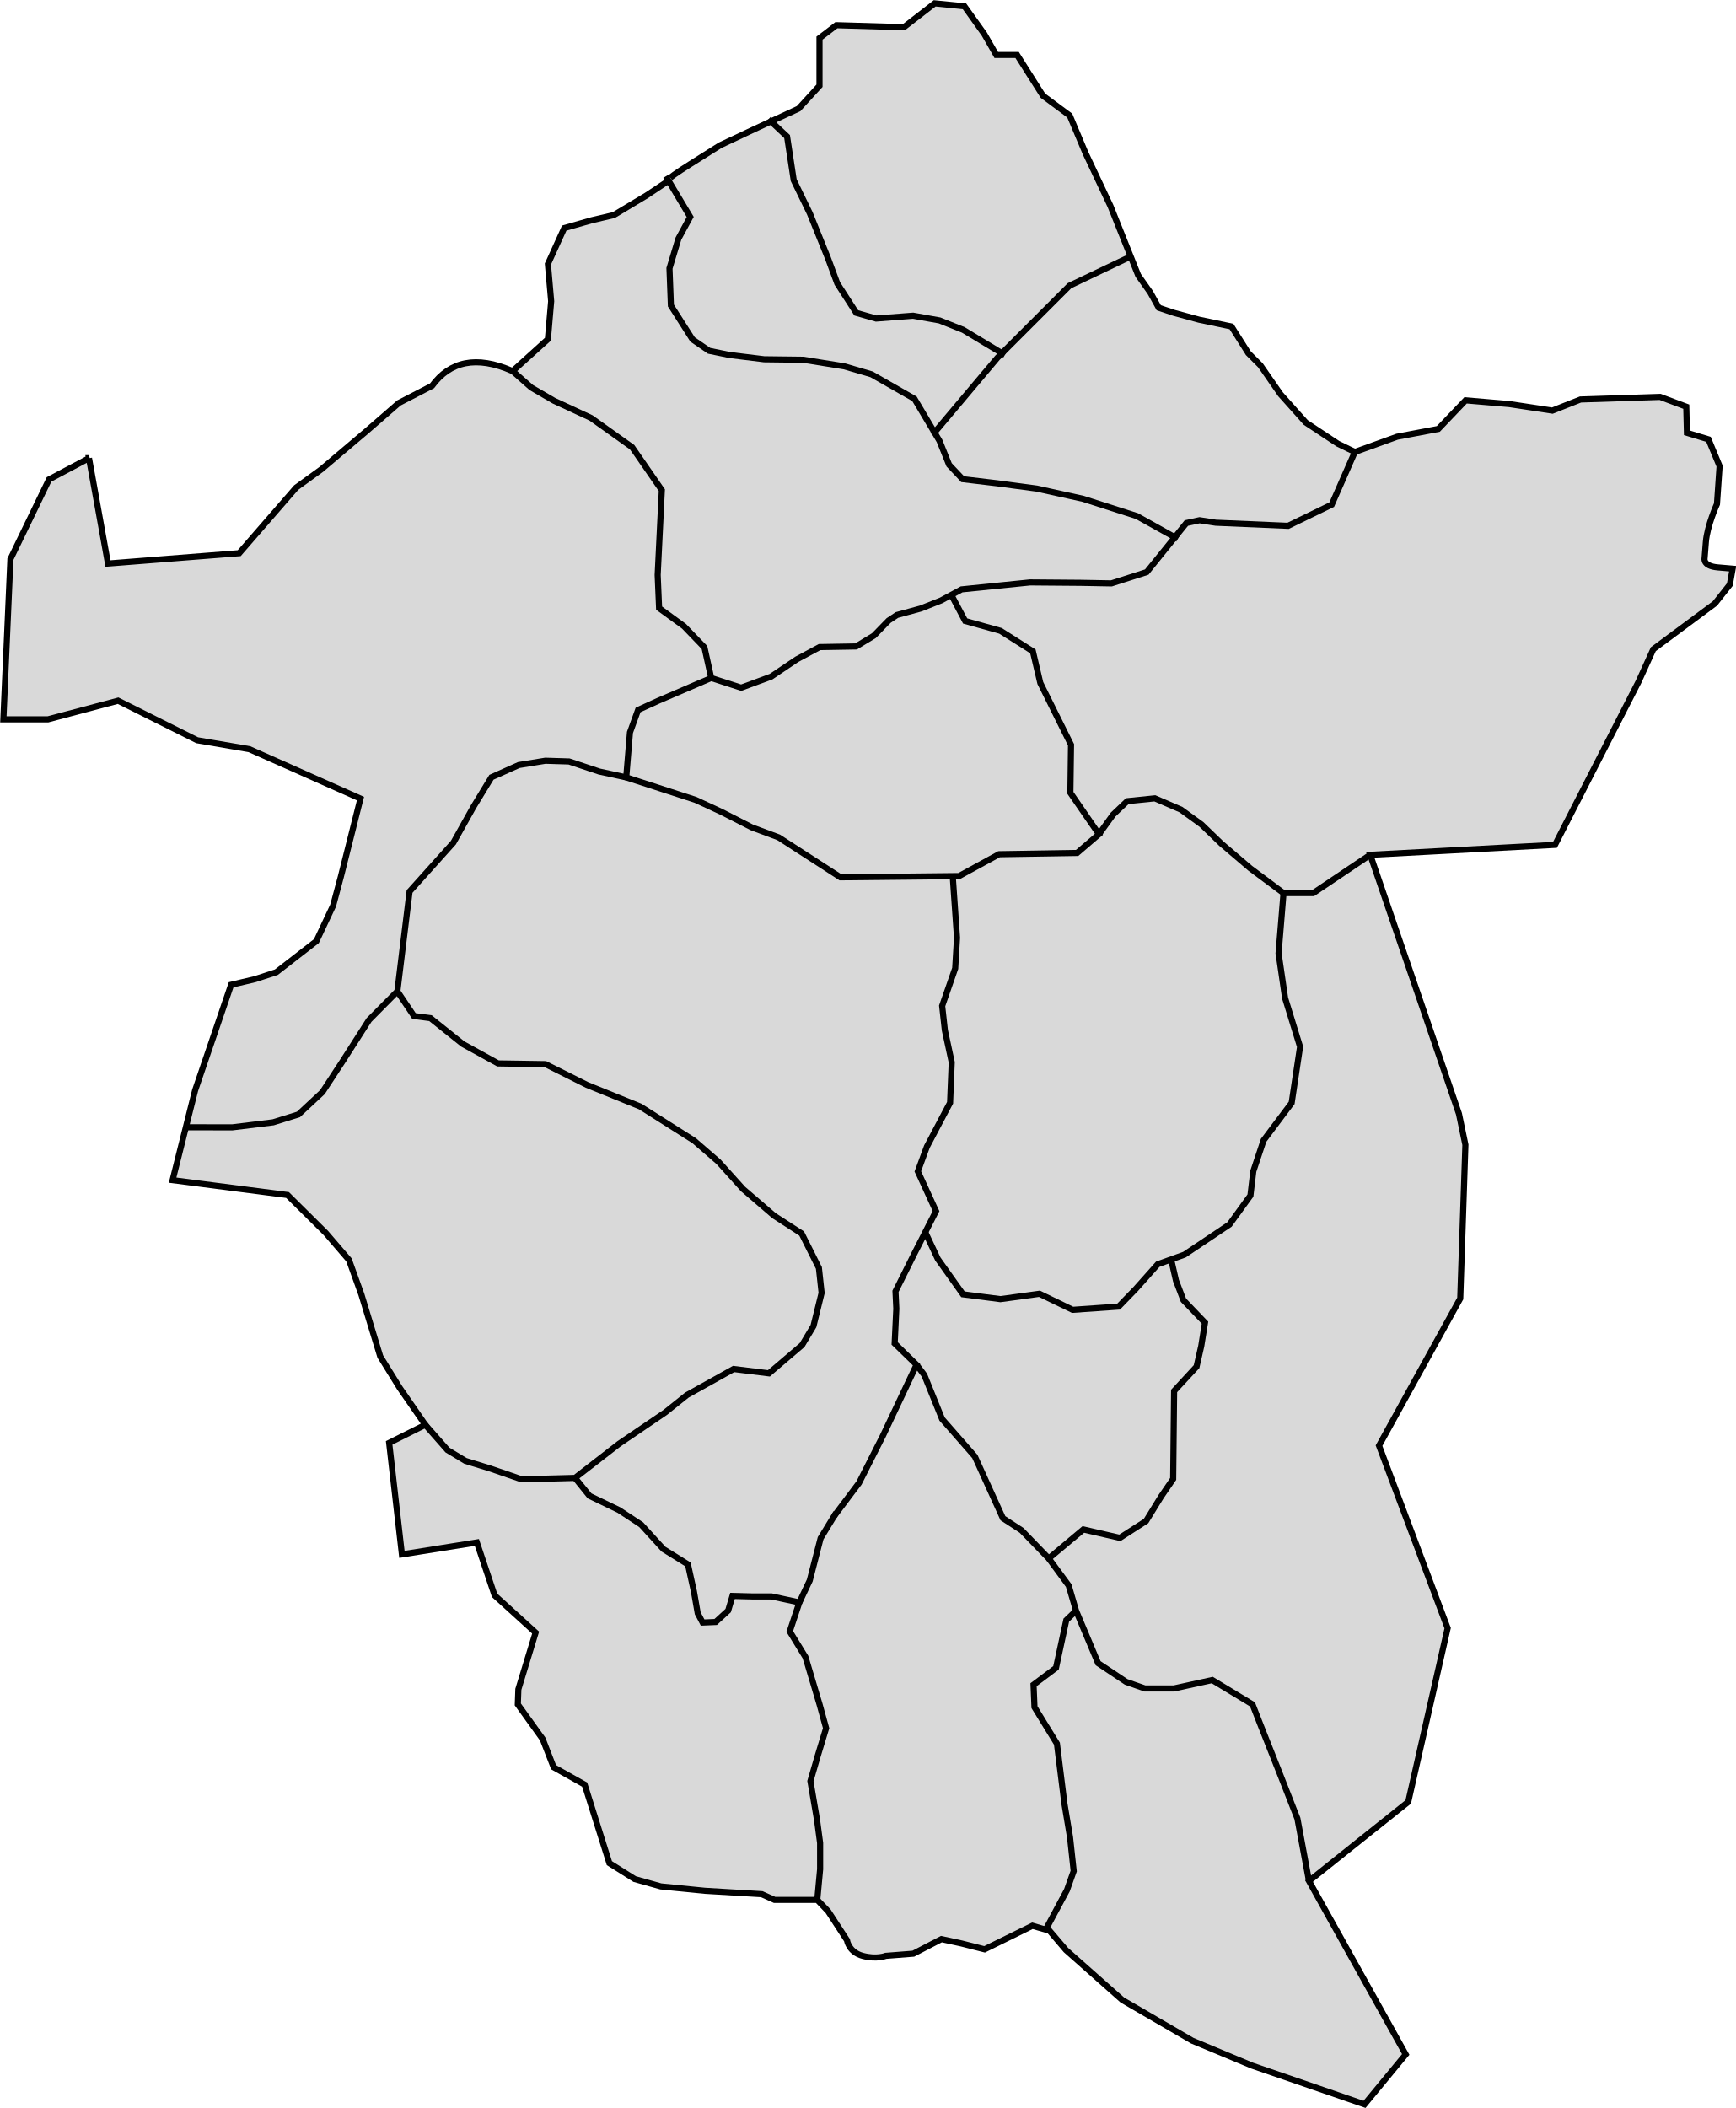
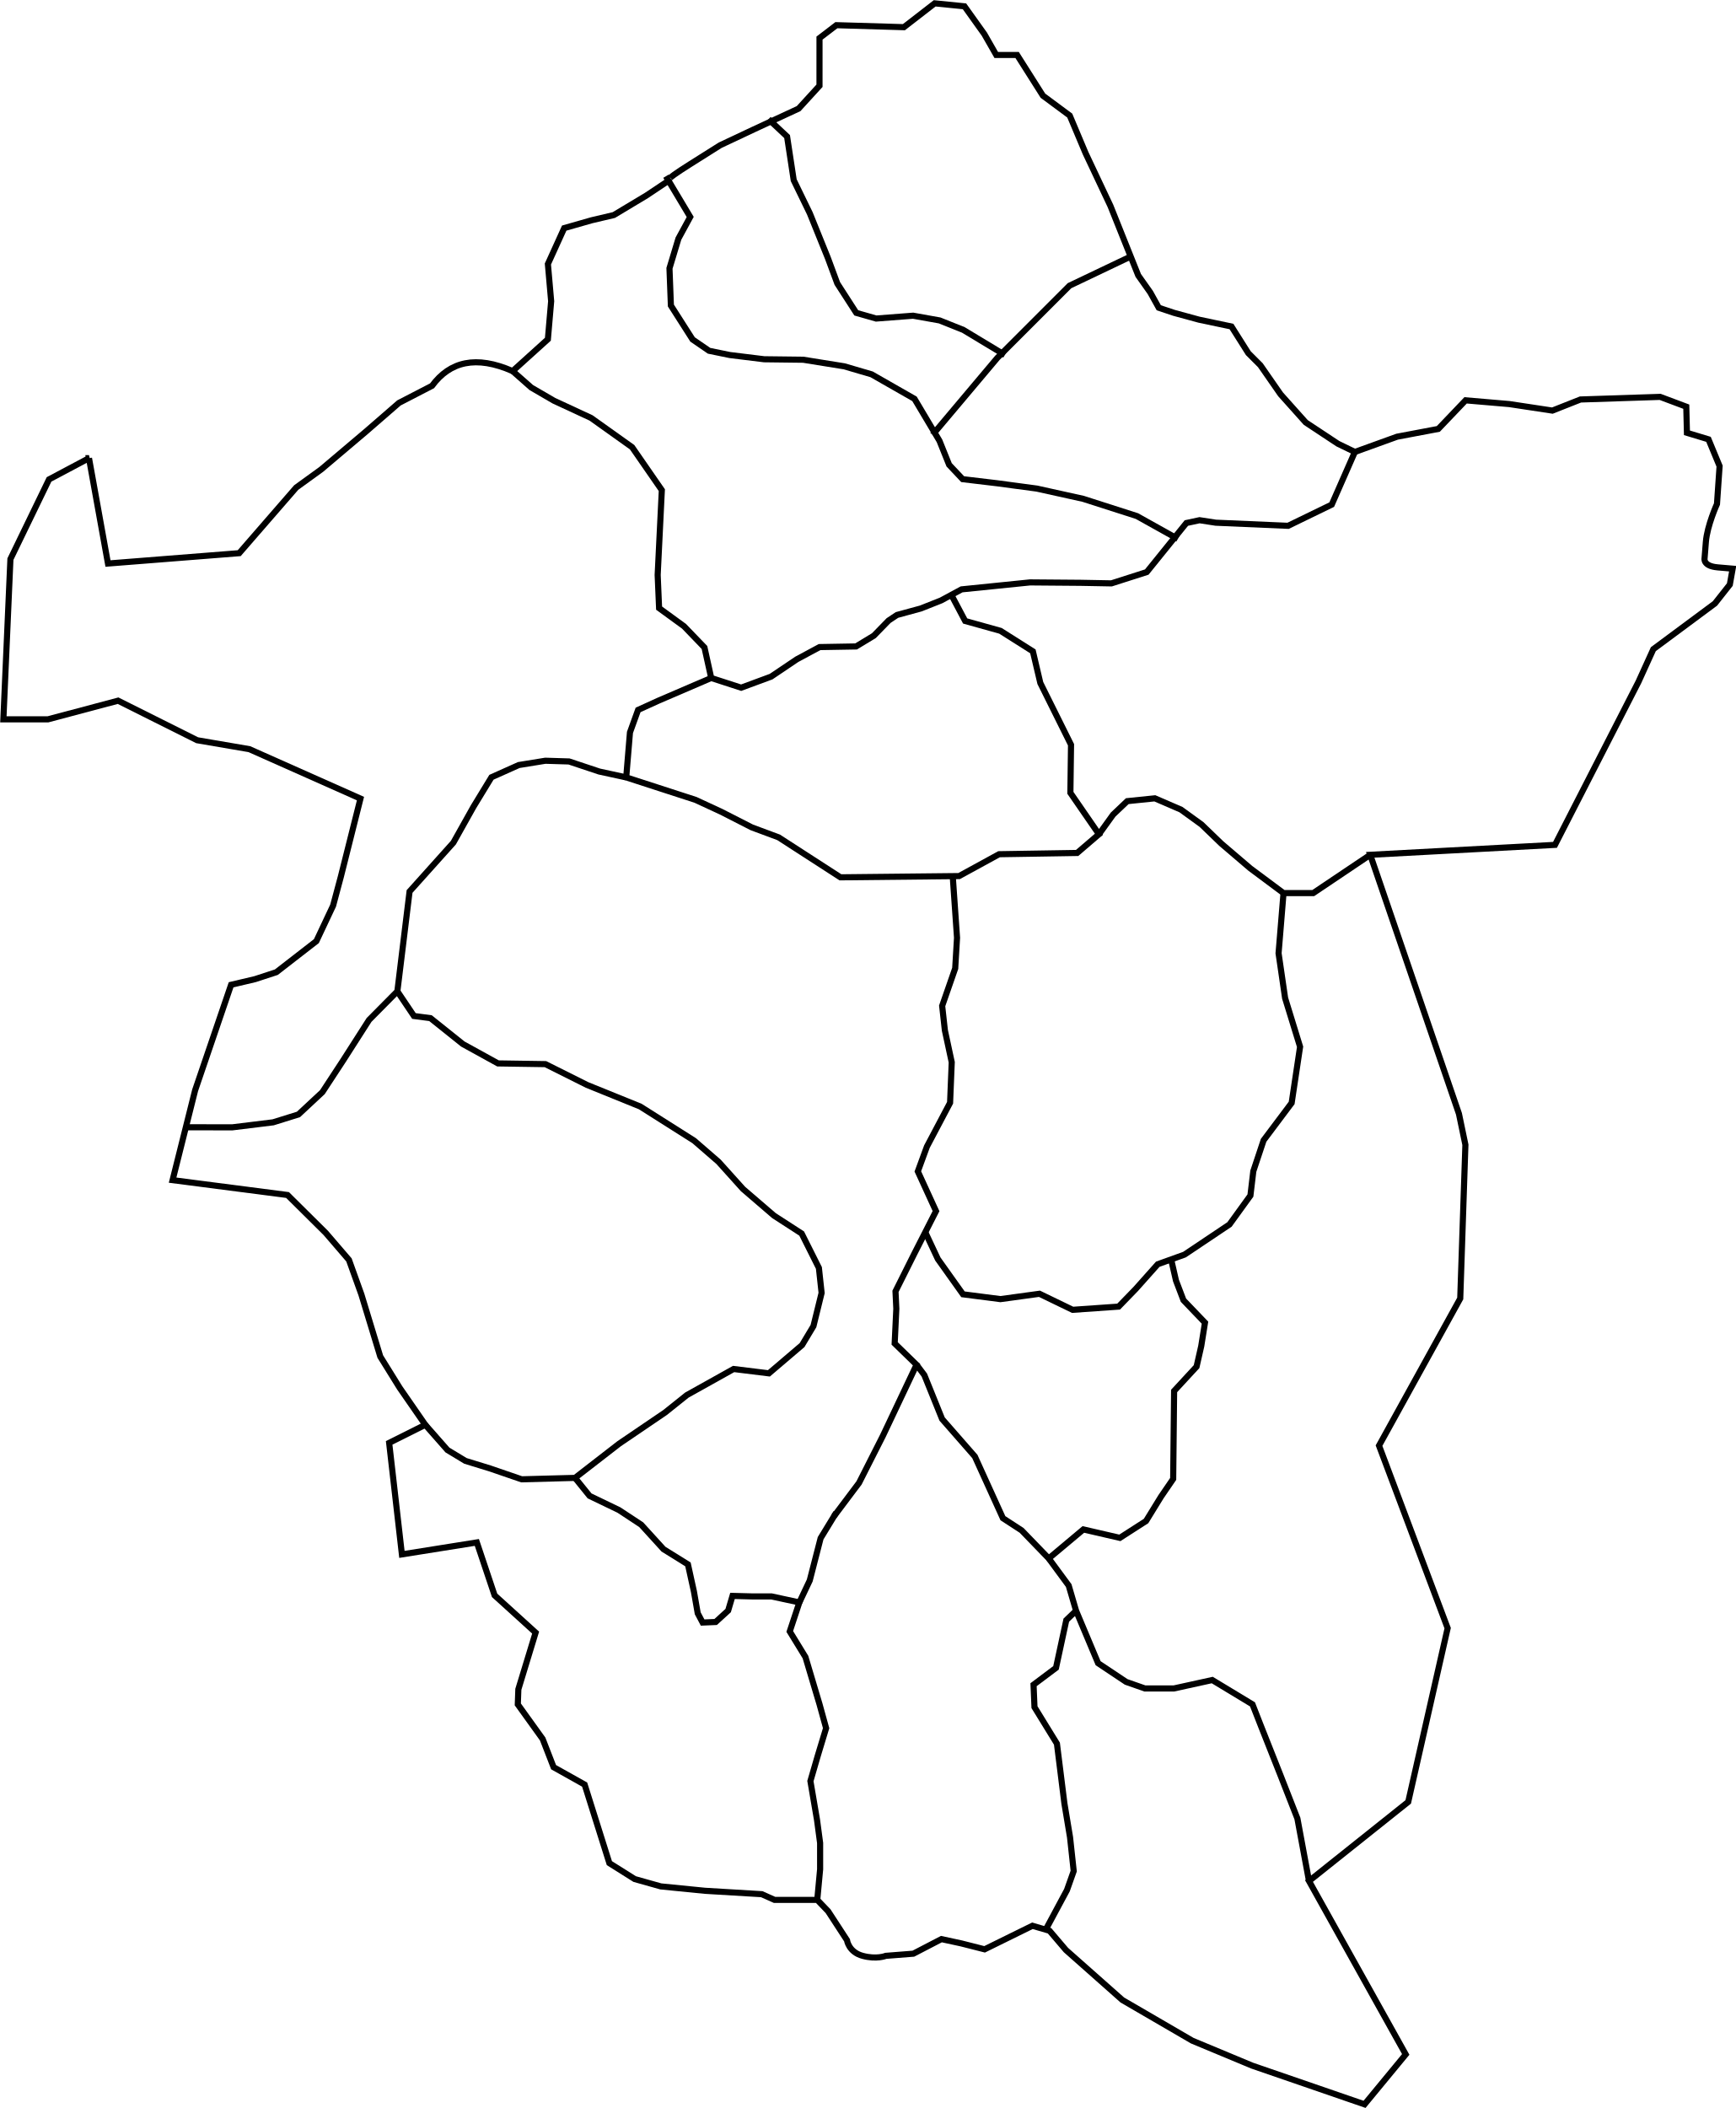
- <svg xmlns="http://www.w3.org/2000/svg" width="8178" height="9931" viewBox="0 0 8178 9931" fill="none">
-   <path fill-rule="evenodd" clip-rule="evenodd" d="M419.24 2158.56L508.729 2654.83L1127.03 2606.02L1395.51 2296.86L1513.48 2211.44L1725.02 2032.46L1879.59 1898.22L2035.62 1817.51C2119.8 1703.17 2242.88 1672.54 2415.27 1748.27L2581.34 1598.18L2596.77 1419.13L2581.4 1243.79L2658.3 1074.6L2787.49 1037.69L2892.09 1013.08L3045.89 920.803L3156.62 846.971C3156.62 846.971 3110.48 862.35 3251.98 773.151C3393.49 683.952 3393.49 683.952 3393.49 683.952L3550.37 610.121L3656.95 560.699L3762.62 511.693L3861.05 404.036L3861.09 179.463L3940.62 118.635L4258.76 127.999L4403.79 15.707L4544.14 29.737L4637.72 160.736L4693.86 258.977H4792.11L4913.74 450.803L5040.06 544.367L5114.91 722.143L5231.86 970.099L5362.86 1297.58L5419.53 1377.7L5459.65 1449.93L5531.88 1474.01L5649.59 1506.1L5802.07 1538.21L5881.45 1663.8L5938.06 1720.41L6033.44 1857.67L6152.09 1990.29L6303.31 2090.31L6383.47 2129.26L6582.36 2057.36L6776.65 2020.63L6905.16 1886L7110.96 1903.59L7314.07 1934.35L7446.39 1882.04L7821.84 1869.73L7944.93 1915.9L7948.01 2038.98L8049.56 2069.76L8101.87 2195.93L8089.55 2374.42C8089.55 2374.42 8043.39 2475.97 8037.24 2552.9C8031.09 2629.83 8031.09 2629.83 8031.09 2629.83C8031.09 2629.83 8021.87 2666.77 8092.64 2672.91C8163.42 2679.06 8163.42 2679.06 8163.42 2679.06L8150.12 2753.98L8079.92 2842.9L7789.74 3058.21L7719.53 3212.67L7326.38 3980.27L6455.8 4027.06L6873.83 5247.2L6904.25 5393.23L6879.91 6117.36L6497.27 6810.51L6820.59 7670.38L6634.85 8488.98L6167.44 8861.77L6623.07 9678.55L6429.02 9913.76L5899.79 9731.47L5617.35 9613.81L5287.86 9422.17L5022.24 9186.82L4944.92 9096.05L4864.22 9072.51L4638.96 9183.47L4529.56 9155.69L4435.49 9135.34L4303.28 9203.99L4173.62 9214.16C4173.62 9214.16 4130.39 9231.96 4064.29 9214.16C3998.19 9196.36 3990.56 9140.42 3990.56 9140.42L3901.41 9003.66L3850.55 8950.6H3649.35L3589.01 8923.69L3321.49 8907.7L3113.36 8887.02L2990.29 8852.4L2871.05 8777.41L2754.54 8407.32L2608.28 8325.42L2556.67 8192.43L2439.65 8029.63L2442.2 7958.41L2523.61 7691.31L2330.28 7515.78L2246.65 7266.56L1893.59 7322.85L1833.51 6797.55L2003.74 6712.38L1883.23 6538.4L1791.65 6390.83L1702.6 6098.26L1644.08 5935.43L1534.67 5808.21L1354.73 5629.81L813.159 5559.71L919.353 5136.36L1088.83 4639.45L1201.89 4612.78L1301.96 4580.07L1490.55 4433.82L1569.44 4266.41L1606 4129.78L1698.37 3762.26L1174.96 3529.41L928.779 3487.25L556.243 3300.98L226.18 3388.8H15.906L49.089 2634.03L231.054 2258.51L419.302 2158.56H419.24Z" fill="#D9D9D9" stroke="black" stroke-width="28.807" stroke-miterlimit="2.613" />
-   <path d="M3137.32 830.383L3251.93 1022.05L3196.42 1124.17L3154.24 1264.03L3160.9 1439.43L3263.03 1599.26L3340.72 1652.54L3438.41 1672.53L3600.48 1692.51L3784.74 1694.73L3977.9 1725.8L4106.55 1763.55L4184.27 1807.95L4308.62 1879L4426.3 2076.64L4471.83 2189.77L4535.56 2257.36L4697.77 2276.69L4885.1 2301.78L5103.31 2350.05L5356.29 2431.17L5549.28 2538.83" stroke="black" stroke-width="28.807" stroke-miterlimit="2.613" />
-   <path d="M6383.43 2129.27L6274.46 2377.29L6068.85 2477.16L5728.11 2462.48L5651.75 2450.72L5589.55 2464.05L5402.97 2695.04L5236.4 2748.34L5090.74 2745.65L4853.14 2743.73L4530.55 2776.56L4433.97 2828.71L4338.43 2866.59L4225.94 2897.26L4186.51 2923.56L4117.27 2994.66L4033.42 3045.48L3861.32 3048.44L3753.76 3106.34L3633.03 3187.67L3491.96 3239.78L3350.88 3194.03L3319.11 3050.41L3222.98 2950.66L3105.32 2864.92L3098.59 2708.59L3118.23 2309.13L2978.15 2106.8L2784.7 1968.94L2609.52 1887.65L2503.17 1825.78L2415.26 1748.27" stroke="black" stroke-width="28.807" stroke-miterlimit="2.613" />
-   <path d="M4482.28 2802.64L4547.32 2925.46L4713.64 2971.88L4866.43 3068.57L4901.51 3217.73L5046.16 3508.7L5043.15 3735.11L5177.72 3930.25L5074.94 4018.38L4707.13 4024.27L4518.8 4127.26L3959.73 4133.13L3668.42 3944.81L3541.89 3897.74L3397.7 3824.17L3277.06 3768.27L2950.44 3662.33L2968.09 3450.47L3006.34 3344.54L3103.45 3300.4L3350.9 3194.03" stroke="black" stroke-width="28.807" stroke-miterlimit="2.613" />
-   <path d="M2950.45 3662.33L2823.16 3634.68L2681.02 3587.29L2569.34 3583.91L2444.11 3604.21L2315.52 3661.75L2230.92 3800.51L2136.15 3969.72L1929.7 4199.85L1872.17 4670.27L1738.91 4804.89L1616.06 4996.83L1518.81 5145.27L1406.19 5250.2L1286.91 5287.36L1094 5311.05L875.605 5310.6" stroke="black" stroke-width="28.807" stroke-miterlimit="2.613" />
-   <path d="M1872.18 4670.28L1950.32 4786.44L2028.17 4796.59L2180.48 4918.44L2346.32 5009.83L2569.71 5013.21L2766.02 5111.37L3016.49 5212.91L3270.31 5373.68L3385.48 5473.49L3500.67 5601.46L3646.54 5726.88L3777.08 5811.34L3858.22 5973.36L3871.01 6091.1L3832.62 6247.26L3778.87 6336.85L3622.71 6469.95L3456.35 6449.47L3236.2 6572.33L3133.81 6654.25L2917.19 6801.39L2709.24 6962.47L2457.69 6969.15L2308.53 6917.94L2192.76 6882.32L2108.17 6831.13L2003.69 6712.42" stroke="black" stroke-width="28.807" stroke-miterlimit="2.613" />
-   <path d="M2709.22 6962.45L2777.79 7047.32L2916.07 7113.89L3021.04 7183.02L3126.02 7298.25L3241.25 7369.94L3269.42 7497.97L3287.34 7600.39L3310.38 7643.93L3371.84 7641.36L3430.73 7587.59L3451.21 7518.46L3548.52 7521.02H3635.58L3766.17 7549.18L3720.9 7685.91L3794.9 7806.64L3861.11 8028.64L3892.27 8141.59L3853.32 8270.1L3818.26 8390.84L3849.42 8573.9L3863.98 8682.64V8806.34L3850.5 8950.63" stroke="black" stroke-width="28.807" stroke-miterlimit="2.613" />
+ <svg xmlns="http://www.w3.org/2000/svg" viewBox="0 0 8178 9931" fill="none">
+   <path fill-rule="evenodd" clip-rule="evenodd" d="M419.24 2158.56L508.729 2654.83L1127.03 2606.02L1395.51 2296.86L1513.48 2211.44L1725.02 2032.46L1879.59 1898.22L2035.62 1817.51C2119.8 1703.17 2242.88 1672.54 2415.27 1748.27L2581.34 1598.18L2596.77 1419.13L2581.4 1243.79L2658.3 1074.6L2787.49 1037.69L2892.09 1013.08L3045.89 920.803L3156.62 846.971C3156.62 846.971 3110.48 862.35 3251.98 773.151C3393.49 683.952 3393.49 683.952 3393.49 683.952L3550.37 610.121L3656.95 560.699L3762.62 511.693L3861.05 404.036L3861.09 179.463L3940.62 118.635L4258.76 127.999L4403.79 15.707L4544.14 29.737L4637.72 160.736L4693.86 258.977H4792.11L4913.74 450.803L5040.06 544.367L5114.91 722.143L5231.86 970.099L5362.86 1297.58L5419.53 1377.7L5459.65 1449.93L5531.88 1474.01L5649.59 1506.1L5802.07 1538.21L5881.45 1663.8L5938.06 1720.41L6033.44 1857.67L6152.09 1990.29L6303.31 2090.31L6383.47 2129.26L6582.36 2057.36L6776.65 2020.63L6905.16 1886L7110.96 1903.59L7314.07 1934.35L7446.39 1882.04L7821.84 1869.73L7944.93 1915.9L7948.01 2038.98L8049.56 2069.76L8101.87 2195.93L8089.55 2374.42C8089.55 2374.42 8043.39 2475.97 8037.24 2552.9C8031.09 2629.83 8031.09 2629.83 8031.09 2629.83C8031.09 2629.83 8021.87 2666.77 8092.64 2672.91C8163.42 2679.06 8163.42 2679.06 8163.42 2679.06L8150.12 2753.98L8079.92 2842.9L7789.74 3058.21L7719.53 3212.67L7326.38 3980.27L6455.8 4027.06L6873.83 5247.2L6904.25 5393.23L6879.91 6117.36L6497.27 6810.51L6820.59 7670.38L6634.85 8488.98L6167.44 8861.77L6623.07 9678.55L6429.02 9913.76L5899.79 9731.47L5617.35 9613.81L5287.86 9422.17L5022.24 9186.82L4944.92 9096.05L4864.22 9072.51L4638.96 9183.47L4529.56 9155.69L4435.49 9135.34L4303.28 9203.99L4173.62 9214.16C4173.62 9214.16 4130.39 9231.96 4064.29 9214.16C3998.19 9196.36 3990.56 9140.42 3990.56 9140.42L3901.41 9003.66L3850.55 8950.6H3649.35L3589.01 8923.69L3321.49 8907.7L3113.36 8887.02L2990.29 8852.4L2871.05 8777.41L2754.54 8407.32L2608.28 8325.42L2556.67 8192.43L2439.65 8029.63L2442.2 7958.41L2523.61 7691.31L2330.28 7515.78L2246.65 7266.56L1893.59 7322.85L1833.51 6797.55L2003.74 6712.38L1883.23 6538.4L1791.65 6390.83L1702.6 6098.26L1644.08 5935.43L1534.67 5808.21L1354.73 5629.81L813.159 5559.71L919.353 5136.36L1088.83 4639.45L1201.89 4612.78L1301.96 4580.07L1490.55 4433.82L1569.44 4266.41L1606 4129.78L1698.37 3762.26L1174.96 3529.41L928.779 3487.25L556.243 3300.98L226.18 3388.8H15.906L49.089 2634.03L231.054 2258.51L419.302 2158.56H419.24Z" stroke="black" stroke-width="28.807" stroke-miterlimit="2.613" />
+   <path class="areas" d="M3137.32 830.383L3251.93 1022.05L3196.42 1124.17L3154.24 1264.03L3160.9 1439.43L3263.03 1599.26L3340.72 1652.54L3438.41 1672.53L3600.48 1692.51L3784.74 1694.73L3977.9 1725.8L4106.55 1763.55L4184.27 1807.95L4308.62 1879L4426.3 2076.64L4471.83 2189.77L4535.56 2257.36L4697.77 2276.69L4885.1 2301.78L5103.31 2350.05L5356.29 2431.17L5549.28 2538.83" stroke="black" stroke-width="28.807" stroke-miterlimit="2.613" />
+   <path class="areas" d="M6383.43 2129.27L6274.46 2377.29L6068.85 2477.16L5728.11 2462.48L5651.75 2450.72L5589.55 2464.05L5402.97 2695.04L5236.4 2748.34L5090.74 2745.65L4853.14 2743.73L4530.55 2776.56L4433.97 2828.71L4338.43 2866.59L4225.94 2897.26L4186.51 2923.56L4117.27 2994.66L4033.42 3045.48L3861.32 3048.44L3753.76 3106.34L3633.03 3187.67L3491.96 3239.78L3350.88 3194.03L3319.11 3050.41L3222.98 2950.66L3105.32 2864.92L3098.59 2708.59L3118.23 2309.13L2978.15 2106.8L2784.7 1968.94L2609.52 1887.65L2503.17 1825.78L2415.26 1748.27" stroke="black" stroke-width="28.807" stroke-miterlimit="2.613" />
+   <path class="areas" d="M4482.28 2802.64L4547.32 2925.46L4713.64 2971.88L4866.43 3068.57L4901.51 3217.73L5046.16 3508.7L5043.15 3735.11L5177.72 3930.25L5074.94 4018.38L4707.13 4024.27L4518.8 4127.26L3959.73 4133.13L3668.42 3944.81L3541.89 3897.74L3397.7 3824.17L3277.06 3768.27L2950.44 3662.33L2968.09 3450.47L3006.34 3344.54L3103.45 3300.4L3350.9 3194.03" stroke="black" stroke-width="28.807" stroke-miterlimit="2.613" />
+   <path class="areas" d="M2950.45 3662.33L2823.16 3634.68L2681.02 3587.29L2569.34 3583.91L2444.11 3604.21L2315.52 3661.75L2230.92 3800.51L2136.15 3969.72L1929.7 4199.85L1872.17 4670.27L1738.91 4804.89L1616.06 4996.83L1518.81 5145.27L1406.19 5250.2L1286.91 5287.36L1094 5311.05L875.605 5310.6" stroke="black" stroke-width="28.807" stroke-miterlimit="2.613" />
+   <path class="areas" d="M1872.18 4670.28L1950.32 4786.44L2028.17 4796.59L2180.48 4918.44L2346.32 5009.83L2569.71 5013.21L2766.02 5111.37L3016.49 5212.91L3270.31 5373.68L3385.48 5473.49L3500.67 5601.46L3646.54 5726.88L3777.08 5811.34L3858.22 5973.36L3871.01 6091.1L3832.62 6247.26L3778.87 6336.85L3622.71 6469.95L3456.35 6449.47L3236.2 6572.33L3133.81 6654.25L2917.19 6801.39L2709.24 6962.47L2457.69 6969.15L2308.53 6917.94L2192.76 6882.32L2108.17 6831.13L2003.69 6712.42" stroke="black" stroke-width="28.807" stroke-miterlimit="2.613" />
+   <path class="areas" d="M2709.22 6962.45L2777.79 7047.32L2916.07 7113.89L3021.04 7183.02L3126.02 7298.25L3241.25 7369.94L3269.42 7497.97L3287.34 7600.39L3310.38 7643.93L3371.84 7641.36L3430.73 7587.59L3451.21 7518.46L3548.52 7521.02H3635.58L3766.17 7549.18L3720.9 7685.91L3794.9 7806.64L3861.11 8028.64L3892.27 8141.59L3853.32 8270.1L3818.26 8390.84L3849.42 8573.9L3863.98 8682.64V8806.34L3850.5 8950.63" stroke="black" stroke-width="28.807" stroke-miterlimit="2.613" />
  <path d="M3766.18 7549.19L3815.11 7445.81L3866.37 7246.64L3939.6 7126.54" stroke="black" stroke-width="28.807" stroke-miterlimit="2.613" />
-   <path d="M3929.8 7142.55L4047.32 6986.22L4159.27 6765.27L4318.36 6429.43L4215.26 6329.09L4223.05 6165.44L4219.15 6083.62L4308.77 5904.39L4410.08 5705.67L4324.35 5518.65L4367.21 5401.75L4476.32 5195.25L4484.11 5004.32L4451.79 4854.1L4438.99 4738.8L4500.47 4562.03L4509.06 4417.96L4488.8 4127.57" stroke="black" stroke-width="28.807" stroke-miterlimit="2.613" />
-   <path d="M5177.73 3930.25L5244.45 3837.62L5311.09 3774.32L5441.01 3761L5564.28 3814.3L5660.91 3884.26L5754.18 3974.21L5890.78 4090.82L6047.36 4207.43H6187.29L6455.76 4027.1" stroke="black" stroke-width="28.807" stroke-miterlimit="2.613" />
-   <path d="M6047.33 4207.45L6023.97 4490.87L6054.82 4702.38L6125.33 4931.52L6085.67 5195.89L5953.47 5372.15L5905 5517.56L5891.36 5632.3L5792.84 5768.48L5580.81 5910.57L5454.83 5955.93L5351.03 6072.4L5270.39 6155.55L5053.68 6170.67L4897.45 6095.07L4713.49 6120.28L4537.09 6097.59L4418.65 5931.28L4359.42 5805.06" stroke="black" stroke-width="28.807" stroke-miterlimit="2.613" />
-   <path d="M5517.83 5933.22L5540.65 6032.88L5575.91 6125.44L5677.3 6231.23L5659.67 6341.43L5637.63 6438.4L5531.83 6552.99L5527.44 6967.32L5470.13 7051.06L5399.61 7165.66L5276.19 7245L5104.3 7205.33L4941.21 7341.97L4813.39 7209.73L4725.24 7152.43L4593 6861.54L4438.74 6685.22L4355 6478.06L4318.37 6429.44" stroke="black" stroke-width="28.807" stroke-miterlimit="2.613" />
-   <path d="M4941.23 7341.98L5035.16 7469.58L5069.94 7588.42L5173.74 7835.44L5305.99 7923.6L5394.15 7954.47H5530.81L5711.55 7914.8L5901.12 8029.41L5940.79 8130.8L6033.35 8364.44L6112.71 8567.22L6167.39 8861.83" stroke="black" stroke-width="28.807" stroke-miterlimit="2.613" />
-   <path d="M5069.91 7588.39L5023.83 7632.64L4975.34 7857.46L4869.54 7936.81L4873.96 8042.61L4979.75 8214.53L4997.38 8355.6L5015.02 8496.66L5041.47 8655.36L5058.78 8814.84L5026.9 8904.72L4926.94 9090.85" stroke="black" stroke-width="28.807" stroke-miterlimit="2.613" />
+   <path class="areas" d="M3929.8 7142.55L4047.32 6986.22L4159.27 6765.27L4318.36 6429.43L4215.26 6329.09L4223.05 6165.44L4219.15 6083.62L4308.77 5904.39L4410.08 5705.67L4324.35 5518.65L4367.21 5401.75L4476.32 5195.25L4484.11 5004.32L4451.79 4854.1L4438.99 4738.8L4500.47 4562.03L4509.06 4417.96L4488.8 4127.57" stroke="black" stroke-width="28.807" stroke-miterlimit="2.613" />
+   <path class="areas" d="M5177.73 3930.25L5244.45 3837.62L5311.09 3774.32L5441.01 3761L5564.28 3814.3L5660.91 3884.26L5754.18 3974.21L5890.78 4090.82L6047.36 4207.43H6187.29L6455.76 4027.1" stroke="black" stroke-width="28.807" stroke-miterlimit="2.613" />
+   <path class="areas" d="M6047.33 4207.45L6023.97 4490.87L6054.82 4702.38L6125.33 4931.52L6085.67 5195.89L5953.47 5372.15L5905 5517.56L5891.36 5632.3L5792.84 5768.48L5580.81 5910.57L5454.83 5955.93L5351.03 6072.4L5270.39 6155.55L5053.68 6170.67L4897.45 6095.07L4713.49 6120.28L4537.09 6097.59L4418.65 5931.28L4359.42 5805.06" stroke="black" stroke-width="28.807" stroke-miterlimit="2.613" />
+   <path class="areas" d="M5517.83 5933.22L5540.65 6032.88L5575.91 6125.44L5677.3 6231.23L5659.67 6341.43L5637.63 6438.4L5531.83 6552.99L5527.44 6967.32L5470.13 7051.06L5399.61 7165.66L5276.19 7245L5104.3 7205.33L4941.21 7341.97L4813.39 7209.73L4725.24 7152.43L4593 6861.54L4438.74 6685.22L4355 6478.06L4318.37 6429.44" stroke="black" stroke-width="28.807" stroke-miterlimit="2.613" />
+   <path class="areas" d="M4941.23 7341.98L5035.16 7469.58L5069.94 7588.42L5173.74 7835.44L5305.99 7923.6L5394.15 7954.47H5530.81L5711.55 7914.8L5901.12 8029.41L5940.79 8130.8L6033.35 8364.44L6112.71 8567.22L6167.39 8861.83" stroke="black" stroke-width="28.807" stroke-miterlimit="2.613" />
+   <path class="areas" d="M5069.91 7588.39L5023.83 7632.64L4975.34 7857.46L4869.54 7936.81L4873.96 8042.61L4979.75 8214.53L4997.38 8355.6L5015.02 8496.66L5041.47 8655.36L5058.78 8814.84L5026.9 8904.72L4926.94 9090.85" stroke="black" stroke-width="28.807" stroke-miterlimit="2.613" />
  <path d="M4393.98 2048.26L4699.41 1685.48L5039.03 1345.85L5327.17 1208.48" stroke="black" stroke-width="28.807" stroke-miterlimit="2.613" />
-   <path d="M3620.9 561.398L3708.35 643.442L3739.59 848.822L3815.51 1005.09L3900.34 1214.93L3944.98 1335.49L4034.27 1473.9L4128.04 1500.68L4302.16 1487.3L4427.19 1509.61L4538.8 1554.26L4734.44 1672.22" stroke="black" stroke-width="28.807" stroke-miterlimit="2.613" />
+   <path class="areas" d="M3620.9 561.398L3708.35 643.442L3739.59 848.822L3815.51 1005.09L3900.34 1214.93L3944.98 1335.49L4034.27 1473.9L4128.04 1500.68L4302.16 1487.3L4427.19 1509.61L4538.8 1554.26L4734.44 1672.22" stroke="black" stroke-width="28.807" stroke-miterlimit="2.613" />
</svg>
